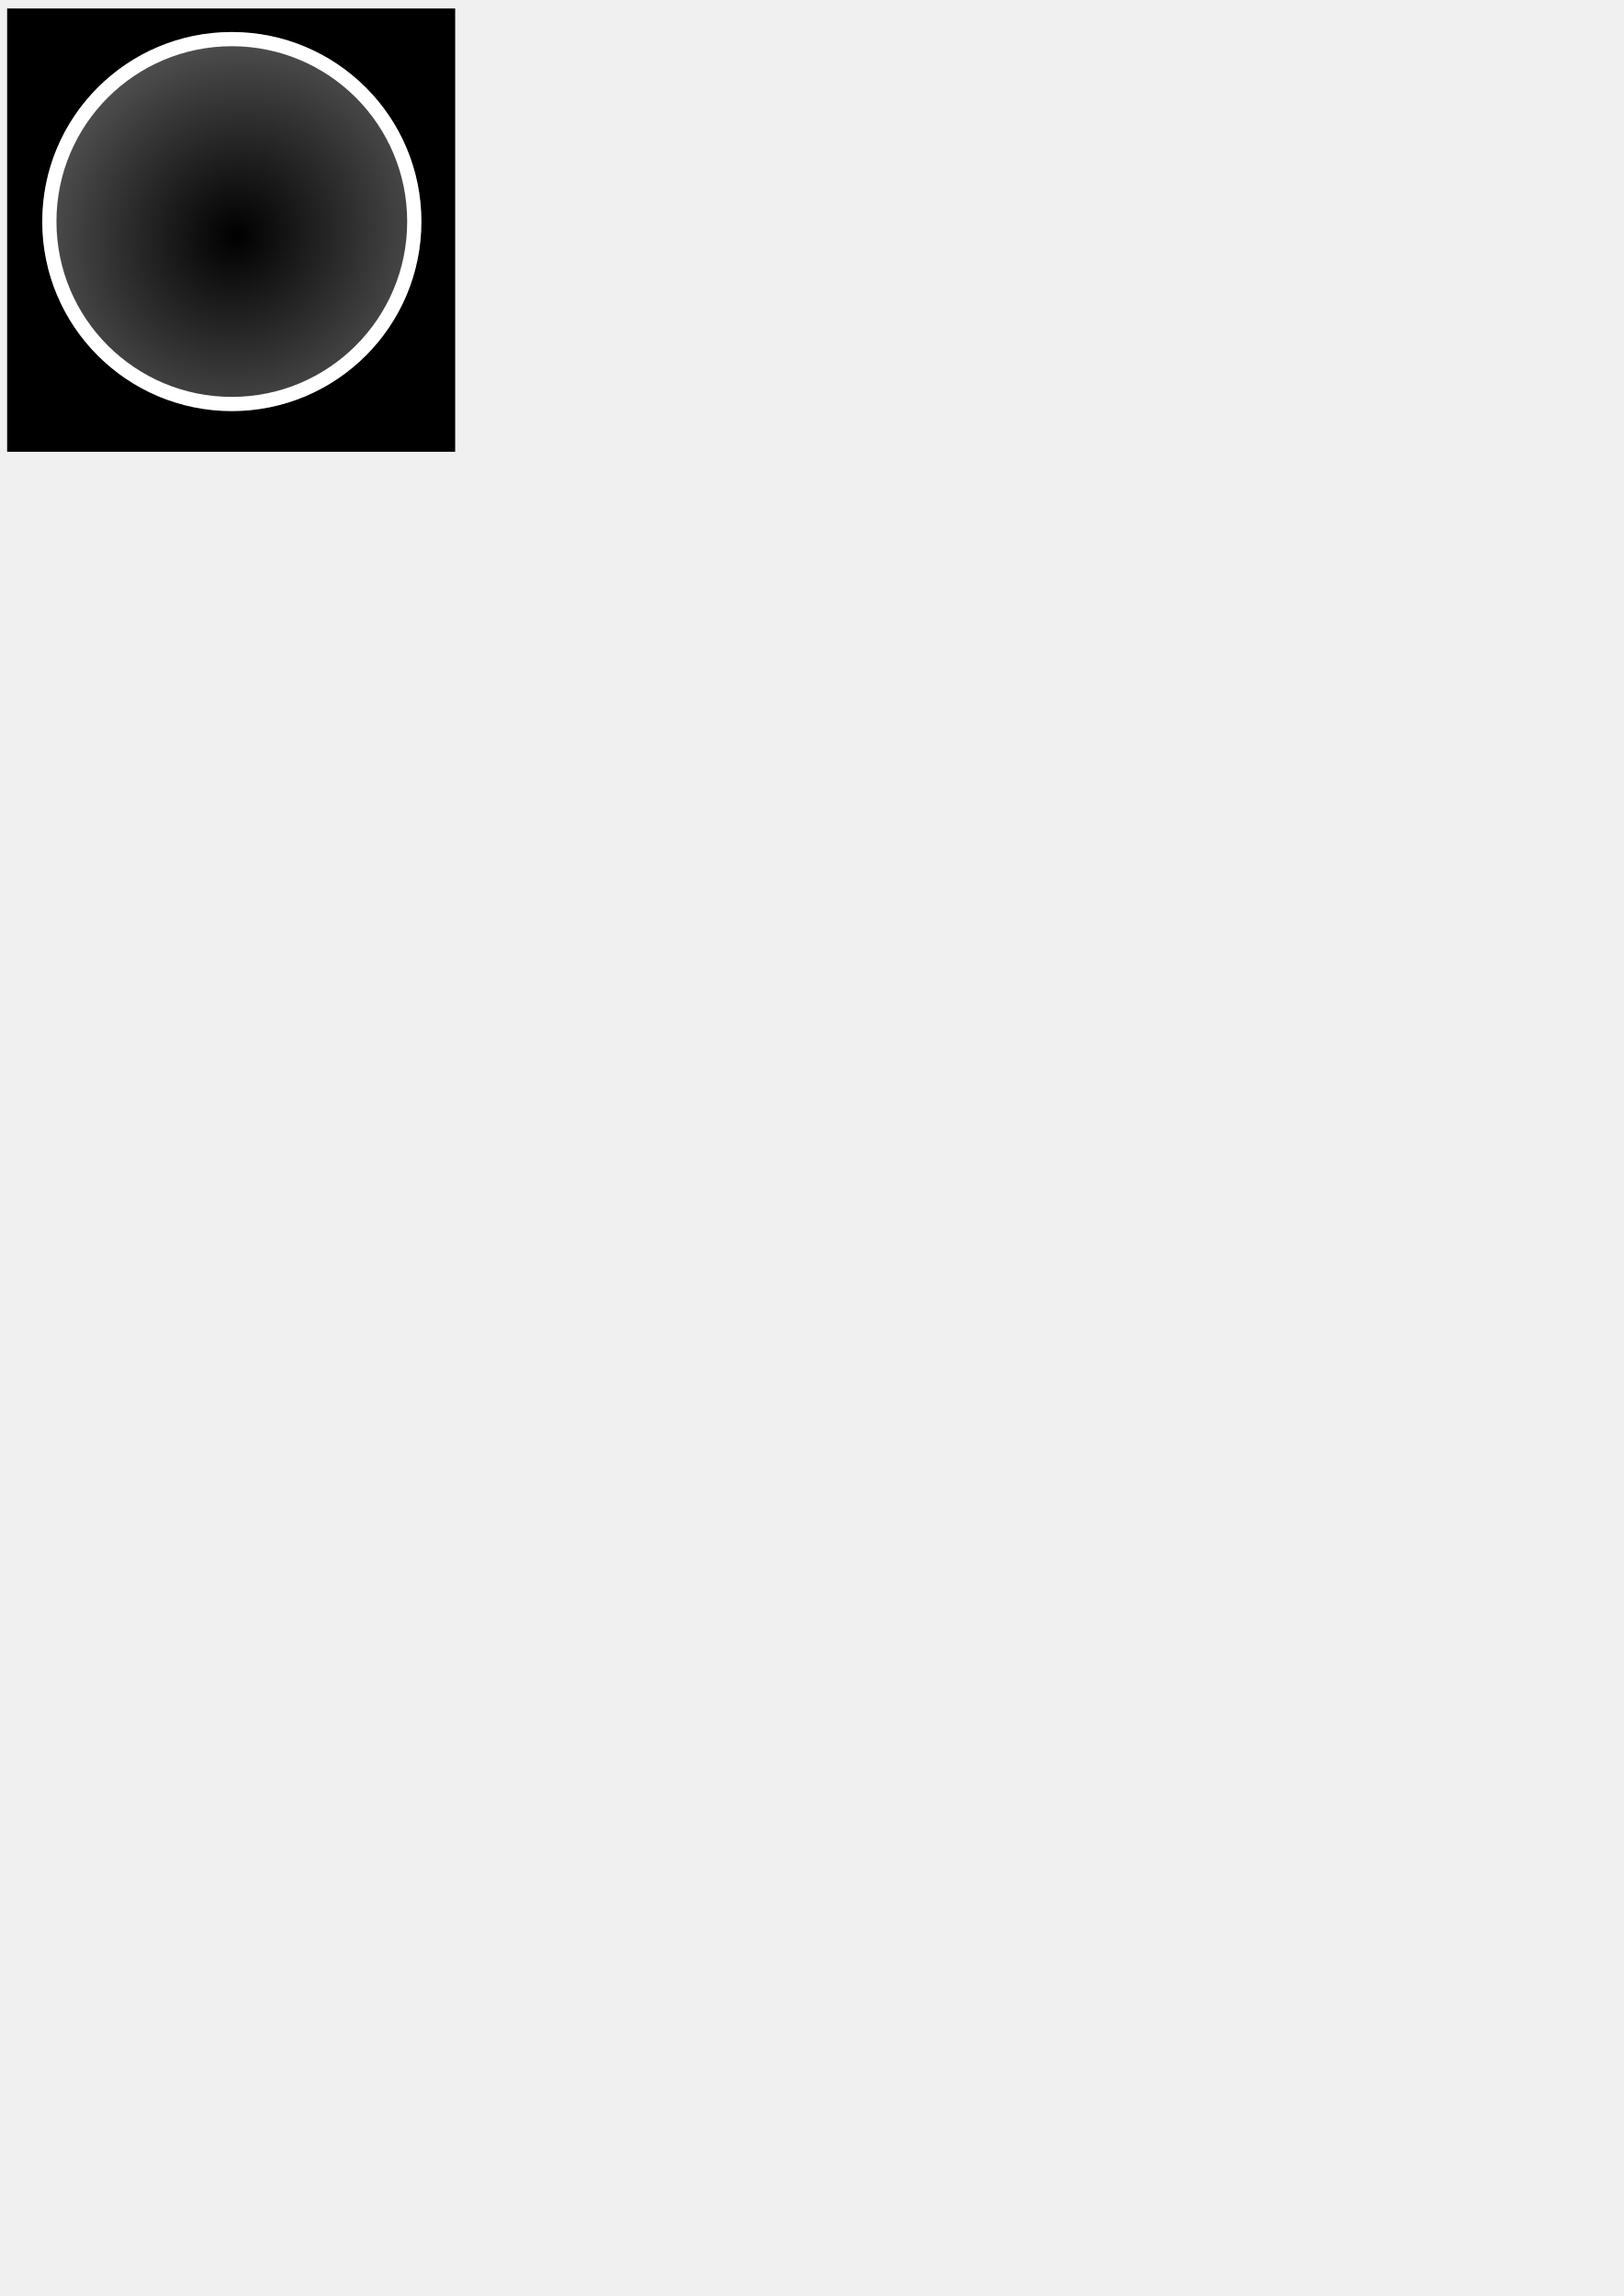
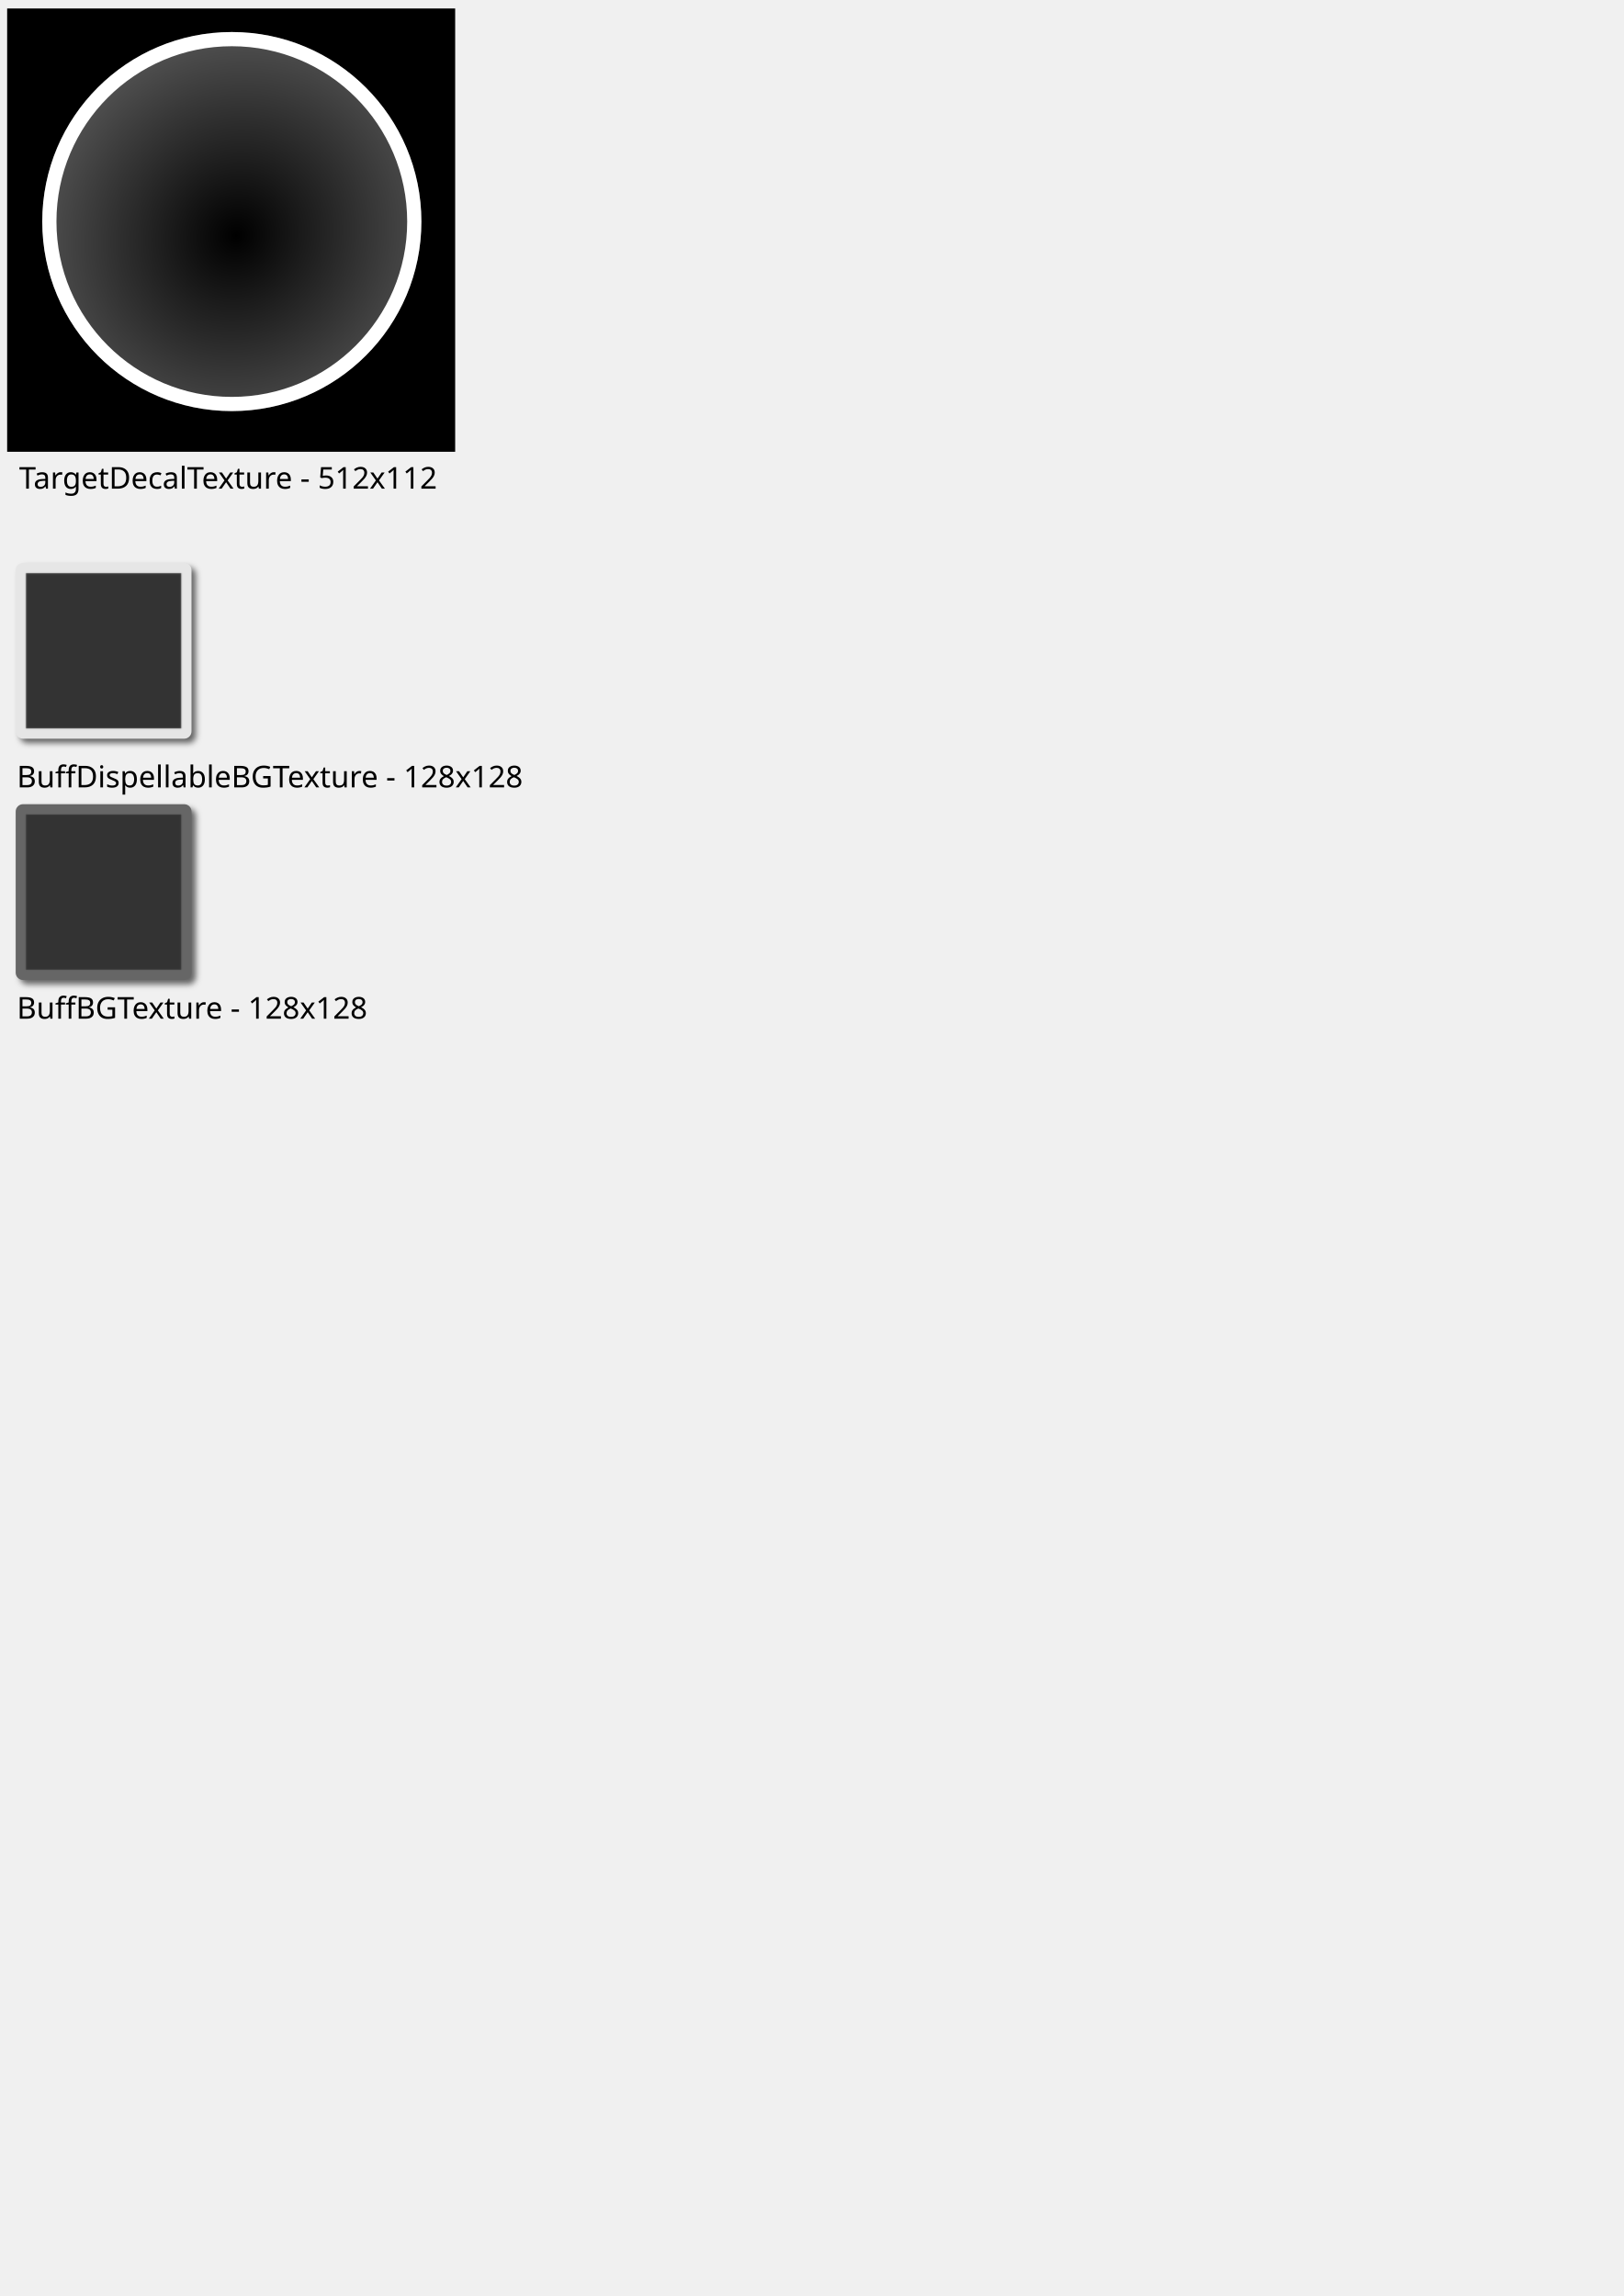
<svg xmlns="http://www.w3.org/2000/svg" xmlns:xlink="http://www.w3.org/1999/xlink" width="210mm" height="297mm" viewBox="0 0 744.094 1052.362" id="svg2" version="1.1">
  <defs id="defs4">
    <linearGradient id="linearGradient4165">
      <stop id="stop4167" offset="0" style="stop-color:#ffffff;stop-opacity:0" />
      <stop id="stop4169" offset="1" style="stop-color:#ffffff;stop-opacity:1" />
    </linearGradient>
    <radialGradient xlink:href="#linearGradient4165" id="radialGradient4150" cx="120.516" cy="53.084" fx="120.516" fy="53.084" r="86.873" gradientUnits="userSpaceOnUse" gradientTransform="matrix(-2.580964,-2.023856,2.138675,-2.727298,286.4794,481.7601)" />
+     <filter style="color-interpolation-filters:sRGB;" id="filter4179">
+       <feGaussianBlur stdDeviation="2 2" result="blur" id="feGaussianBlur4181" />
+     </filter>
+     <filter style="color-interpolation-filters:sRGB" id="filter4936" x="-0.038" width="1.077" y="-0.038" height="1.077">
+       <feGaussianBlur stdDeviation="1.289" id="feGaussianBlur4938" />
+     </filter>
+     <filter style="color-interpolation-filters:sRGB" id="filter5120" x="-0.014" width="1.029" y="-0.014" height="1.029">
+       <feGaussianBlur stdDeviation="0.427" id="feGaussianBlur5122" />
+     </filter>
  </defs>
  <g id="layer1">
    <rect style="color:#000000;clip-rule:nonzero;display:inline;overflow:visible;visibility:visible;opacity:1;isolation:auto;mix-blend-mode:normal;color-interpolation:sRGB;color-interpolation-filters:linearRGB;solid-color:#000000;solid-opacity:1;fill:#000000;fill-opacity:1;fill-rule:nonzero;stroke:none;stroke-width:1;stroke-linecap:butt;stroke-linejoin:miter;stroke-miterlimit:0;stroke-dasharray:none;stroke-dashoffset:0;stroke-opacity:1;color-rendering:auto;image-rendering:auto;shape-rendering:auto;text-rendering:auto;enable-background:accumulate" id="rect4163" width="205.315" height="203.179" x="3.275" y="3.89" ry="1.9755951e-005" />
    <g id="g4173" transform="translate(19.36307,14.89467)">
      <circle r="86.873" cy="86.656" cx="86.873" id="path4140" style="color:#000000;clip-rule:nonzero;display:inline;overflow:visible;visibility:visible;opacity:1;isolation:auto;mix-blend-mode:normal;color-interpolation:sRGB;color-interpolation-filters:linearRGB;solid-color:#000000;solid-opacity:1;fill:url(#radialGradient4150);fill-opacity:1;fill-rule:nonzero;stroke:none;stroke-width:1;stroke-linecap:butt;stroke-linejoin:miter;stroke-miterlimit:0;stroke-dasharray:none;stroke-dashoffset:0;stroke-opacity:1;color-rendering:auto;image-rendering:auto;shape-rendering:auto;text-rendering:auto;enable-background:accumulate" />
      <path id="circle4152" d="M 86.873,-0.217 C 38.894,-0.217 3.8173864e-5,38.678 0,86.656 c 3.6450738e-5,47.979 38.894,86.873 86.873,86.873 47.979,-4e-5 86.873,-38.894 86.873,-86.873 -4e-5,-47.979 -38.894,-86.873 -86.873,-86.873 z m 0,6.508 C 131.258,6.291 167.239,42.272 167.238,86.656 167.239,131.041 131.258,167.022 86.873,167.021 42.488,167.022 6.507,131.041 6.508,86.656 6.507,42.272 42.488,6.291 86.873,6.291 Z" style="color:#000000;clip-rule:nonzero;display:inline;overflow:visible;visibility:visible;opacity:1;isolation:auto;mix-blend-mode:normal;color-interpolation:sRGB;color-interpolation-filters:linearRGB;solid-color:#000000;solid-opacity:1;fill:#ffffff;fill-opacity:1;fill-rule:nonzero;stroke:none;stroke-width:1;stroke-linecap:butt;stroke-linejoin:miter;stroke-miterlimit:0;stroke-dasharray:none;stroke-dashoffset:0;stroke-opacity:1;color-rendering:auto;image-rendering:auto;shape-rendering:auto;text-rendering:auto;enable-background:accumulate" />
    </g>
+     <g id="g4183" transform="translate(-11.05873,36.09045)">
+       <g id="g5124">
+         <rect ry="3.351" y="223.917" x="20.251" height="80.571" width="80.571" id="rect4173" style="color:#000000;clip-rule:nonzero;display:inline;overflow:visible;visibility:visible;opacity:0.579;isolation:auto;mix-blend-mode:normal;color-interpolation:sRGB;color-interpolation-filters:linearRGB;solid-color:#000000;solid-opacity:1;fill:#000000;fill-opacity:1;fill-rule:nonzero;stroke:none;stroke-width:1;stroke-linecap:butt;stroke-linejoin:miter;stroke-miterlimit:0;stroke-dasharray:none;stroke-dashoffset:0;stroke-opacity:1;color-rendering:auto;image-rendering:auto;shape-rendering:auto;text-rendering:auto;enable-background:accumulate;filter:url(#filter4936)" />
+         <rect style="color:#000000;clip-rule:nonzero;display:inline;overflow:visible;visibility:visible;opacity:1;isolation:auto;mix-blend-mode:normal;color-interpolation:sRGB;color-interpolation-filters:linearRGB;solid-color:#000000;solid-opacity:1;fill:#e6e6e6;fill-opacity:1;fill-rule:nonzero;stroke:none;stroke-width:1;stroke-linecap:butt;stroke-linejoin:miter;stroke-miterlimit:0;stroke-dasharray:none;stroke-dashoffset:0;stroke-opacity:1;color-rendering:auto;image-rendering:auto;shape-rendering:auto;text-rendering:auto;enable-background:accumulate" id="rect4149" width="80.571" height="80.571" x="18.251" y="221.917" ry="3.351" />
+         <rect ry="0" y="226.63" x="22.964" height="71.145" width="71.145" id="rect4160" style="color:#000000;clip-rule:nonzero;display:inline;overflow:visible;visibility:visible;opacity:1;isolation:auto;mix-blend-mode:normal;color-interpolation:sRGB;color-interpolation-filters:linearRGB;solid-color:#000000;solid-opacity:1;fill:#333333;fill-opacity:1;fill-rule:nonzero;stroke:none;stroke-width:1;stroke-linecap:butt;stroke-linejoin:miter;stroke-miterlimit:0;stroke-dasharray:none;stroke-dashoffset:0;stroke-opacity:1;color-rendering:auto;image-rendering:auto;shape-rendering:auto;text-rendering:auto;enable-background:accumulate;filter:url(#filter5120)" />
+       </g>
+     </g>
+     <text xml:space="preserve" style="font-style:normal;font-weight:normal;font-size:13.811px;line-height:125%;font-family:sans-serif;letter-spacing:0px;word-spacing:0px;fill:#000000;fill-opacity:1;stroke:none;stroke-width:1px;stroke-linecap:butt;stroke-linejoin:miter;stroke-opacity:1" x="8.769" y="223.978" id="text4196">
+       <tspan id="tspan4198" x="8.769" y="223.978">TargetDecalTexture - 512x112</tspan>
+     </text>
+     <text id="text4200" y="360.896" x="7.716" style="font-style:normal;font-weight:normal;font-size:13.811px;line-height:125%;font-family:sans-serif;letter-spacing:0px;word-spacing:0px;fill:#000000;fill-opacity:1;stroke:none;stroke-width:1px;stroke-linecap:butt;stroke-linejoin:miter;stroke-opacity:1" xml:space="preserve">
+       <tspan y="360.896" x="7.716" id="tspan4202">BuffDispellableBGTexture - 128x128</tspan>
+     </text>
+     <text xml:space="preserve" style="font-style:normal;font-weight:normal;font-size:13.811px;line-height:125%;font-family:sans-serif;letter-spacing:0px;word-spacing:0px;fill:#000000;fill-opacity:1;stroke:none;stroke-width:1px;stroke-linecap:butt;stroke-linejoin:miter;stroke-opacity:1" x="7.716" y="466.896" id="text4204">
+       <tspan id="tspan4206" x="7.716" y="466.896">BuffBGTexture - 128x128</tspan>
+     </text>
+     <g transform="translate(-11.05873,146.6834)" id="g5129">
+       <g id="g5131">
+         <rect style="color:#000000;clip-rule:nonzero;display:inline;overflow:visible;visibility:visible;opacity:0.579;isolation:auto;mix-blend-mode:normal;color-interpolation:sRGB;color-interpolation-filters:linearRGB;solid-color:#000000;solid-opacity:1;fill:#000000;fill-opacity:1;fill-rule:nonzero;stroke:none;stroke-width:1;stroke-linecap:butt;stroke-linejoin:miter;stroke-miterlimit:0;stroke-dasharray:none;stroke-dashoffset:0;stroke-opacity:1;filter:url(#filter4936);color-rendering:auto;image-rendering:auto;shape-rendering:auto;text-rendering:auto;enable-background:accumulate" id="rect5133" width="80.571" height="80.571" x="20.251" y="223.917" ry="3.351" />
+         <rect ry="3.351" y="221.917" x="18.251" height="80.571" width="80.571" id="rect5135" style="color:#000000;clip-rule:nonzero;display:inline;overflow:visible;visibility:visible;opacity:1;isolation:auto;mix-blend-mode:normal;color-interpolation:sRGB;color-interpolation-filters:linearRGB;solid-color:#000000;solid-opacity:1;fill:#666666;fill-opacity:1;fill-rule:nonzero;stroke:none;stroke-width:1;stroke-linecap:butt;stroke-linejoin:miter;stroke-miterlimit:0;stroke-dasharray:none;stroke-dashoffset:0;stroke-opacity:1;color-rendering:auto;image-rendering:auto;shape-rendering:auto;text-rendering:auto;enable-background:accumulate" />
+         <rect style="color:#000000;clip-rule:nonzero;display:inline;overflow:visible;visibility:visible;opacity:1;isolation:auto;mix-blend-mode:normal;color-interpolation:sRGB;color-interpolation-filters:linearRGB;solid-color:#000000;solid-opacity:1;fill:#333333;fill-opacity:1;fill-rule:nonzero;stroke:none;stroke-width:1;stroke-linecap:butt;stroke-linejoin:miter;stroke-miterlimit:0;stroke-dasharray:none;stroke-dashoffset:0;stroke-opacity:1;filter:url(#filter5120);color-rendering:auto;image-rendering:auto;shape-rendering:auto;text-rendering:auto;enable-background:accumulate" id="rect5137" width="71.145" height="71.145" x="22.964" y="226.63" ry="0" />
+       </g>
+     </g>
  </g>
</svg>
